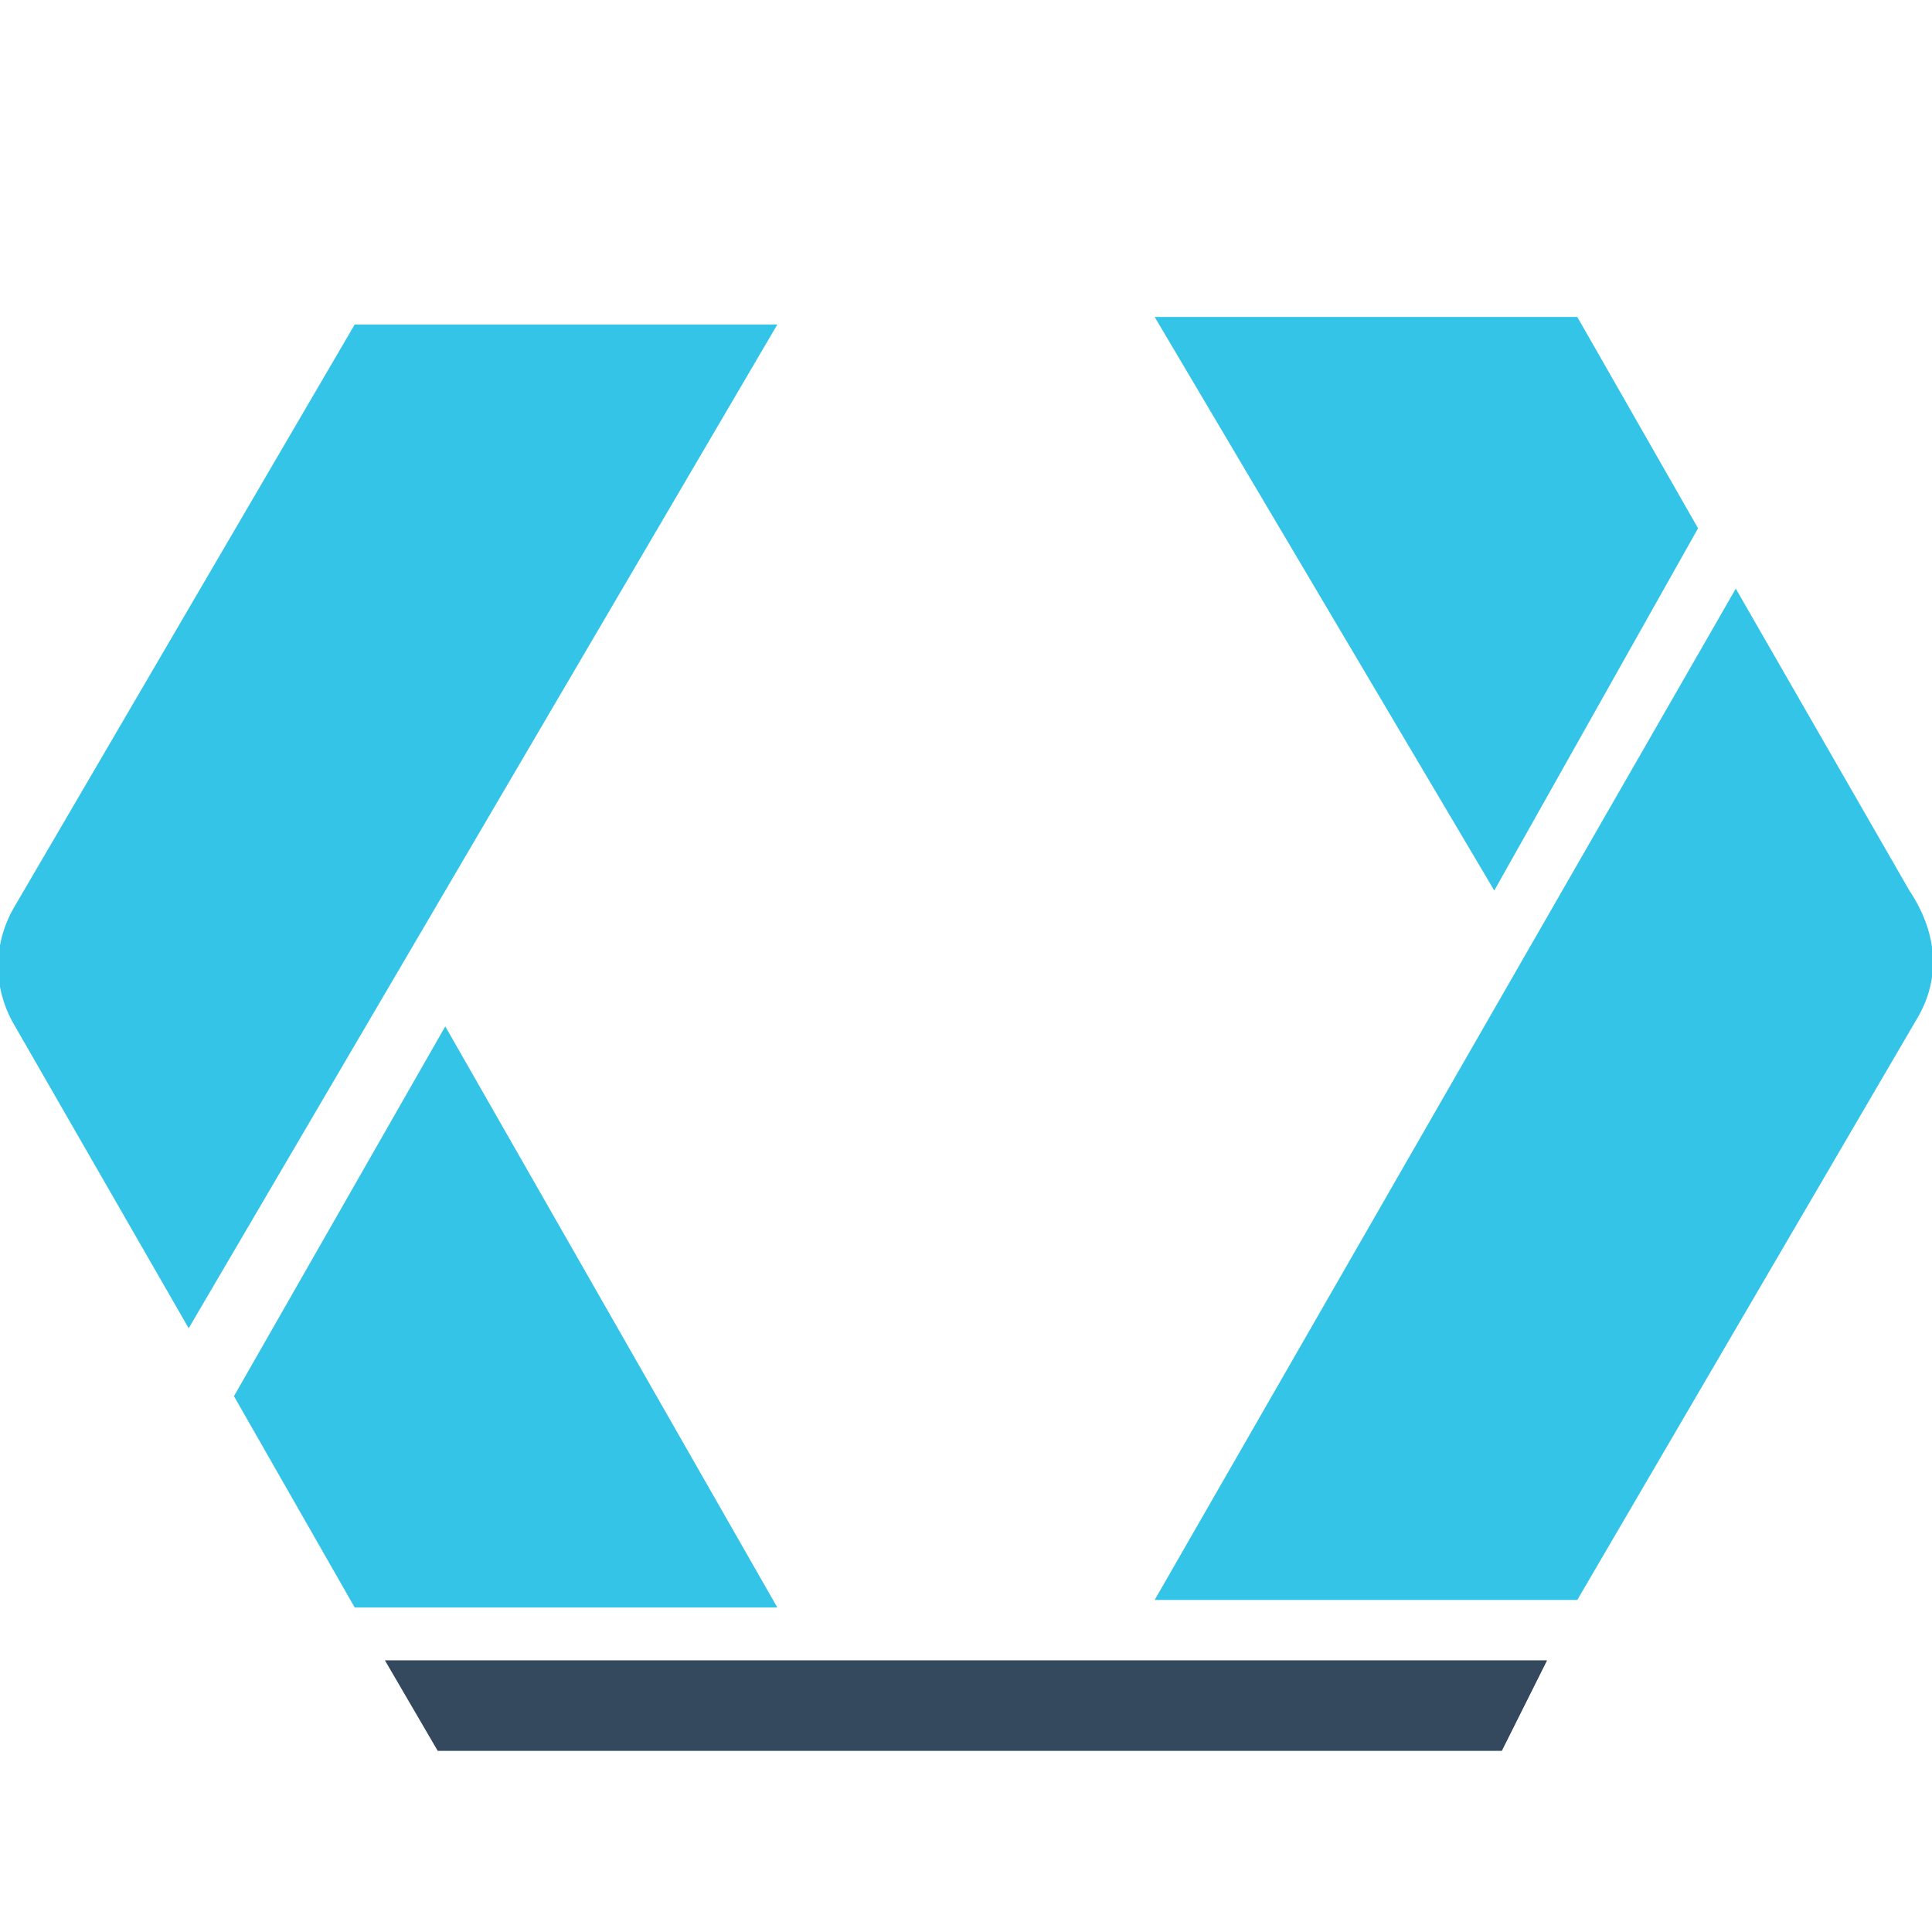
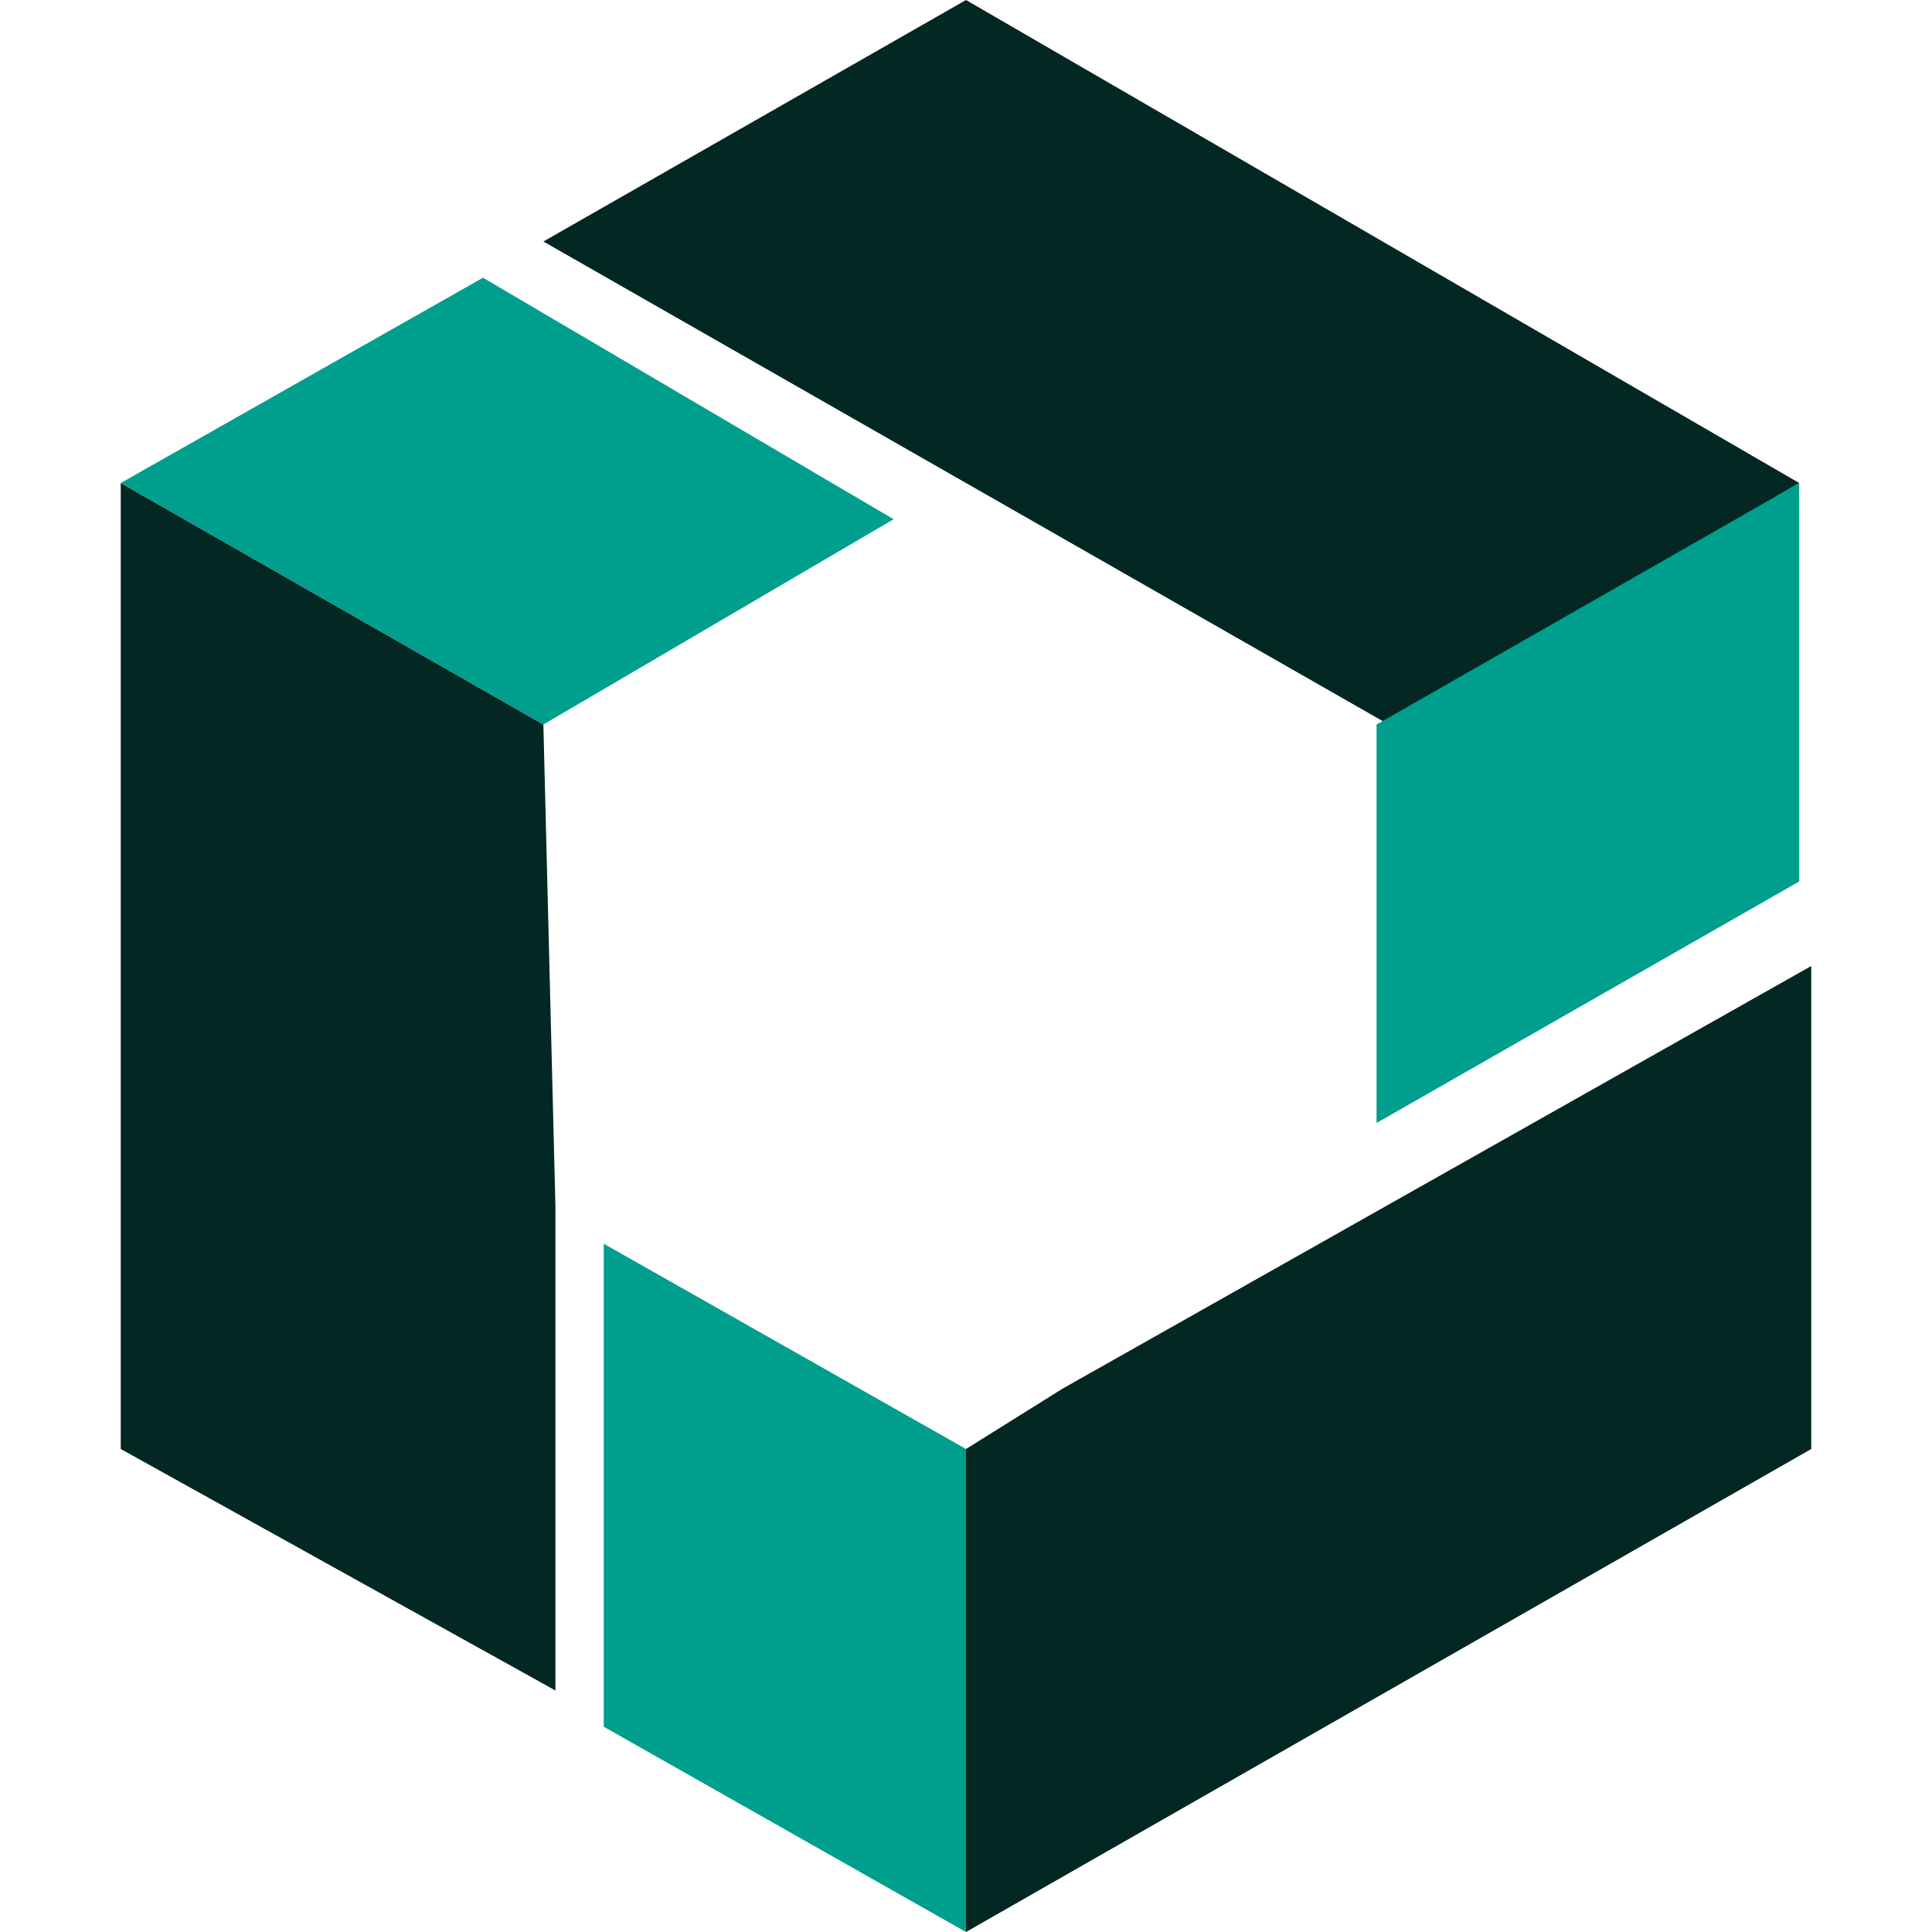
- <svg xmlns="http://www.w3.org/2000/svg" viewBox="3.2 3.2 25.6 25.6">
-   <path fill="#33C4E8" d="M5.7 20.8l-2.3-4c-.3-.5-.3-1.1 0-1.6l4.5-7.7h5.6L5.7 20.8zM13.5 24.5H7.9l-1.6-2.8 2.8-4.9" />
-   <path fill="#34495E" d="M23.1 26.4l.6-1.2H8.3l.7 1.2" />
-   <path fill="#33C4E8" d="M28.6 16.7l-4.5 7.7h-5.6L26.2 11l2.3 4c.4.6.4 1.2.1 1.7zM23 15l-4.5-7.6h5.6l1.6 2.8" />
+ <svg xmlns="http://www.w3.org/2000/svg" viewBox="0 0 16 16">
+   <style>
+     .darker{fill:#032722;}
+     .lighter{fill:#009E8C;}
+   </style>
+   <path class="darker" d="M8 0L4.5 2l7 4 3.4-2z" />
+   <path class="lighter" d="M11.4 6v3.3l3.5-2V4z" />
+   <path class="darker" d="M4.5 6L1 4v8l3.6 2v-4z" />
+   <path class="lighter" d="M7.4 4.3L4 2.3 1 4l3.5 2z" />
+   <path class="darker" d="M8 12v4l7-4V8l-6.2 3.5z" />
+   <path class="lighter" d="M5 10.3v4L8 16v-4z" />
</svg>
